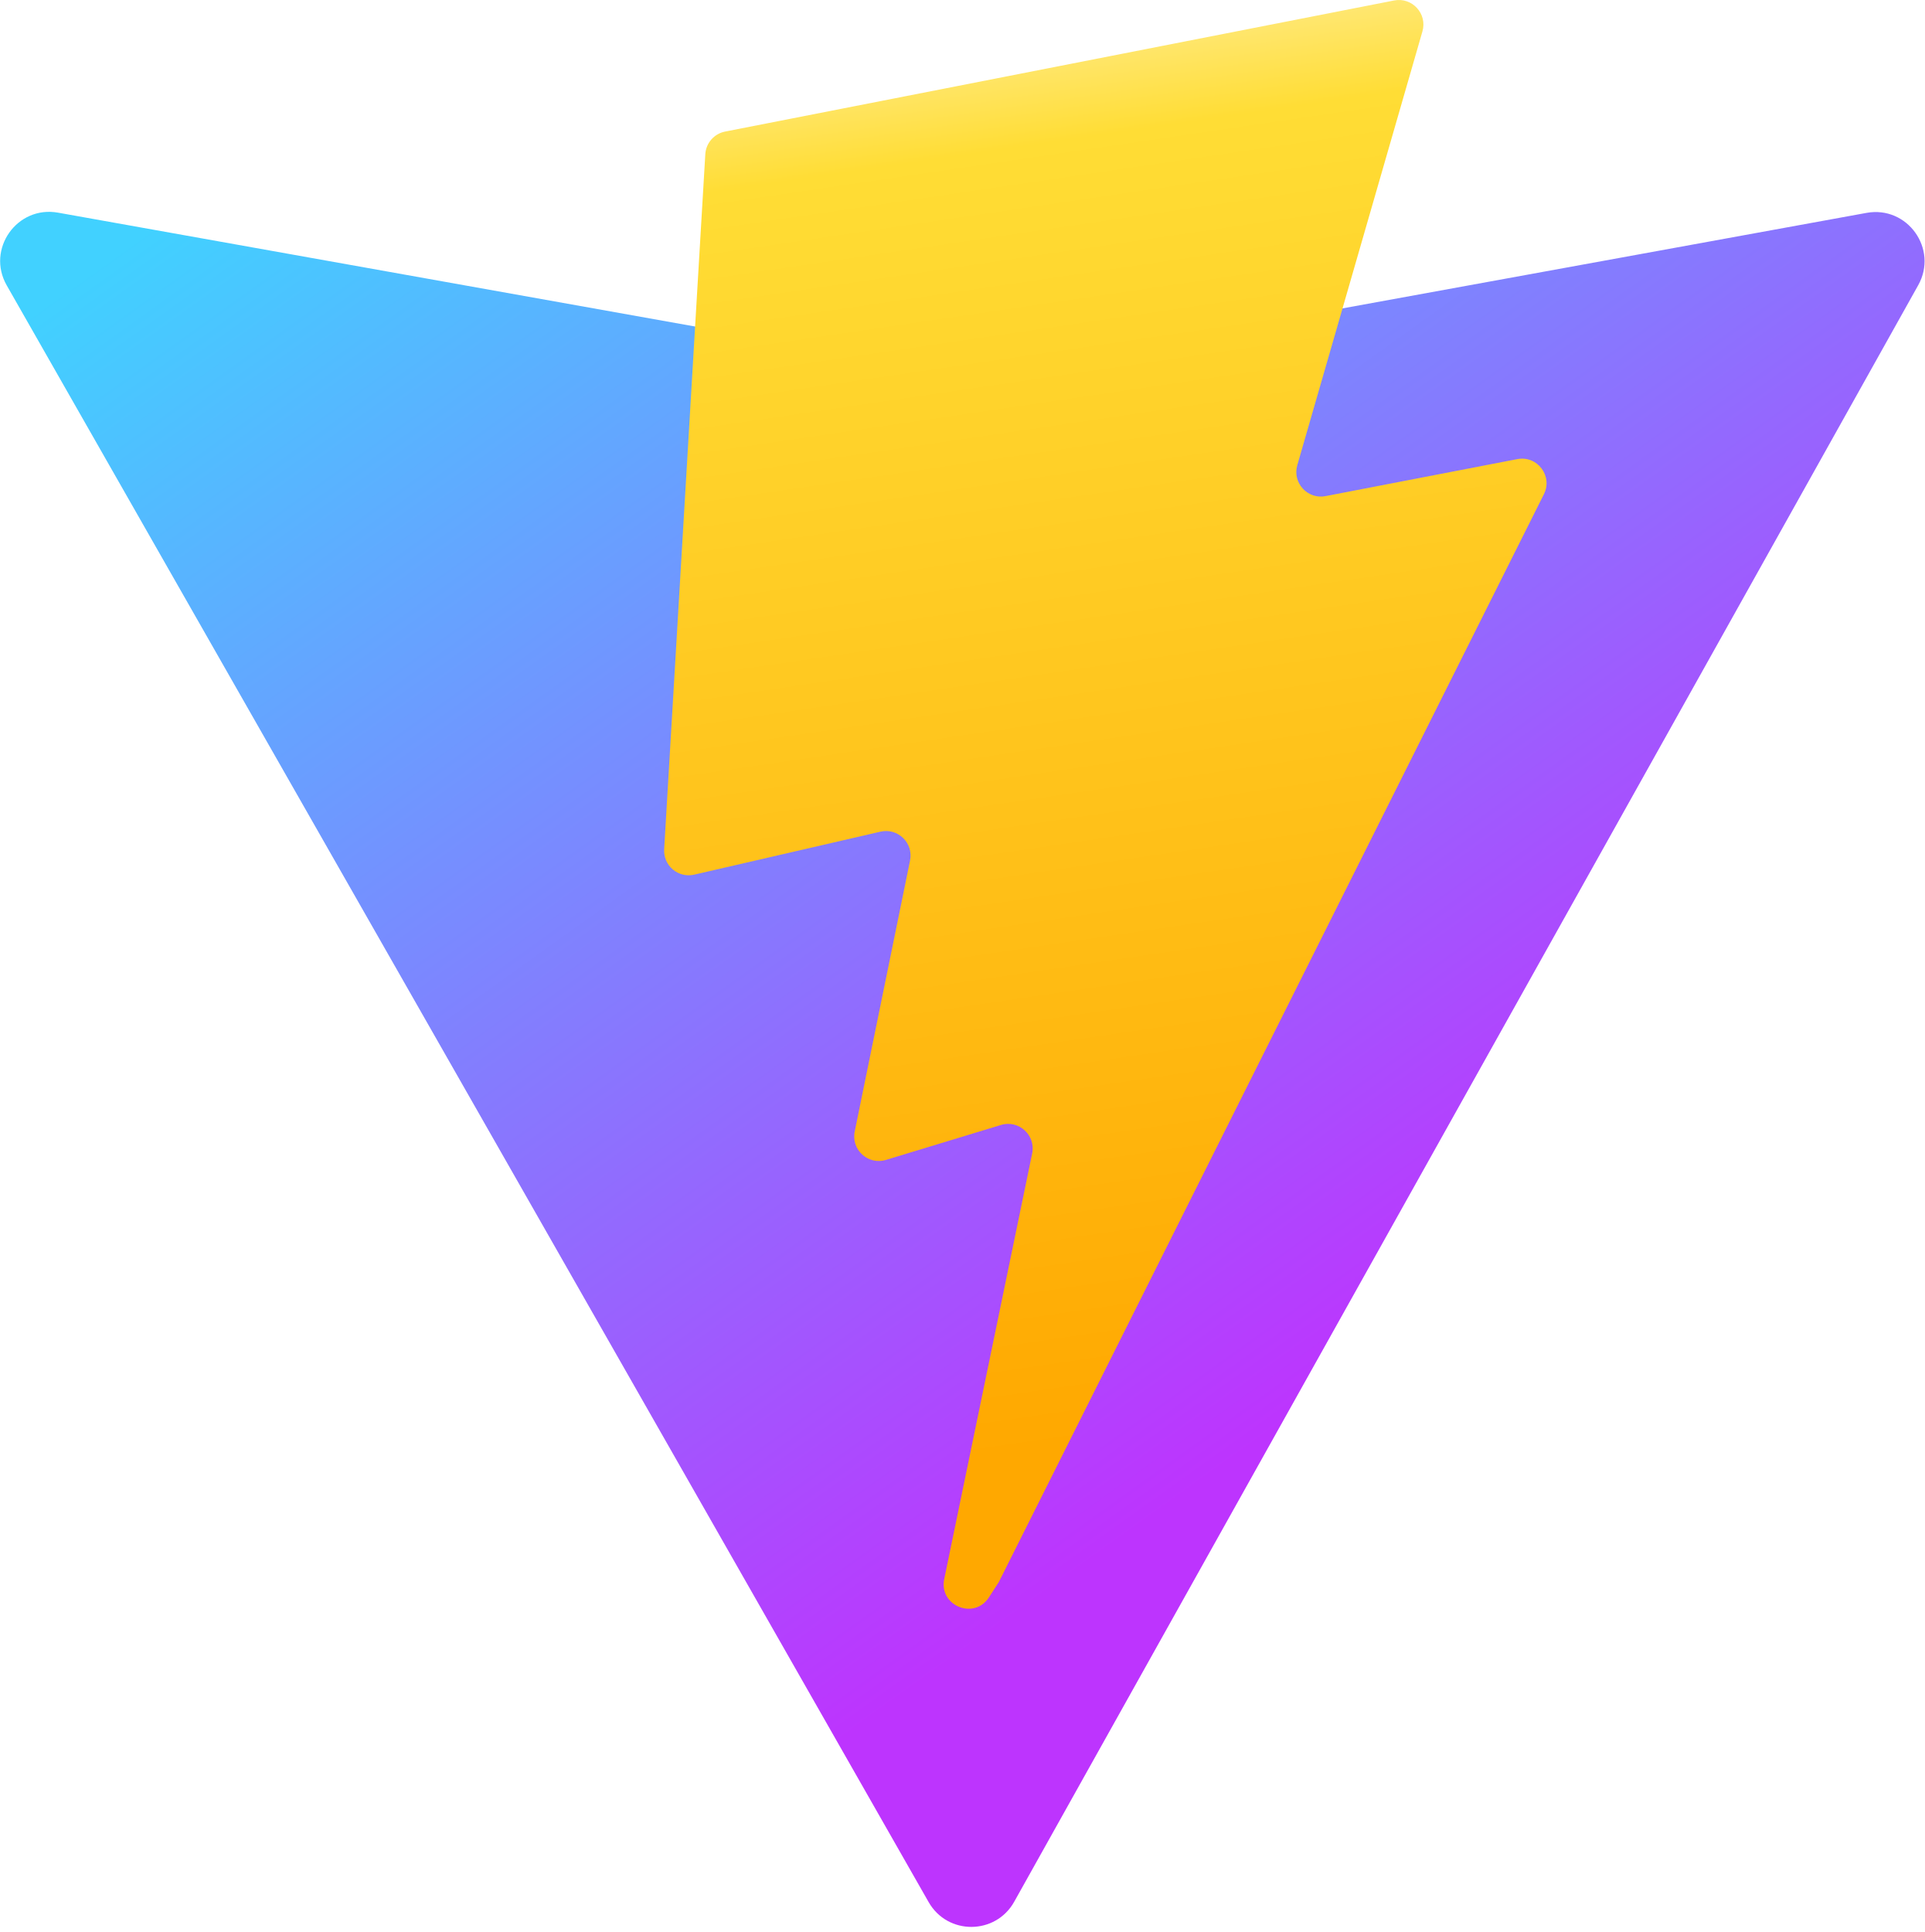
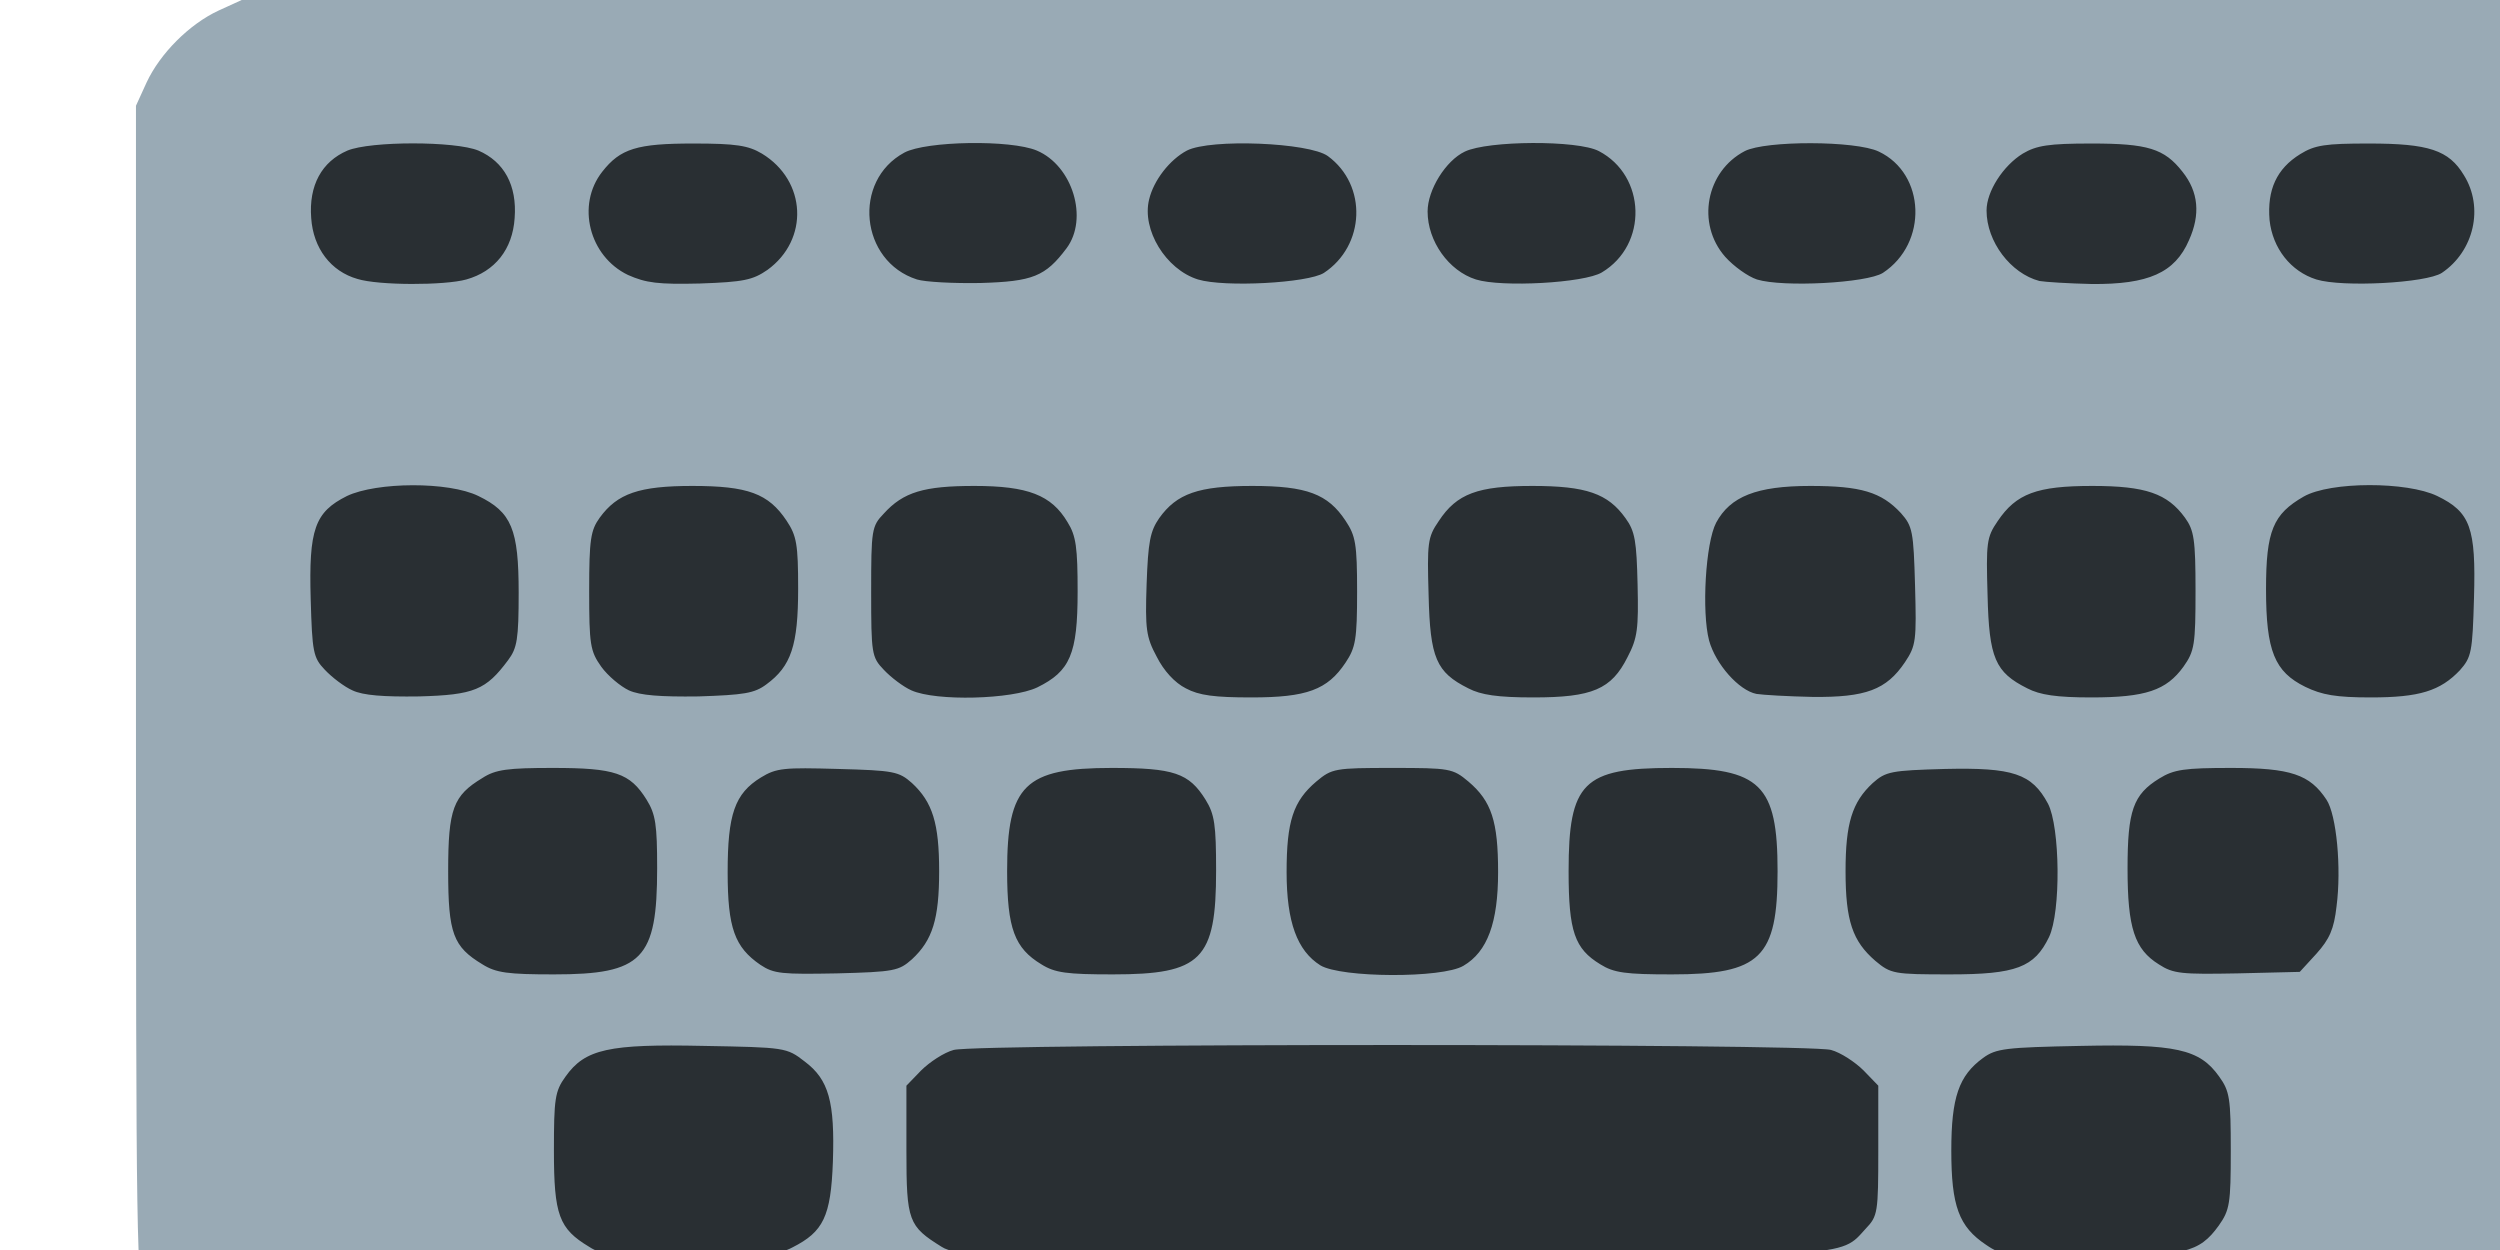
- <svg xmlns="http://www.w3.org/2000/svg" aria-hidden="true" role="img" class="iconify iconify--logos" width="31.88" height="32" preserveAspectRatio="xMidYMid meet" viewBox="0 0 256 257">
-   <defs>
-     <linearGradient id="IconifyId1813088fe1fbc01fb466" x1="-.828%" x2="57.636%" y1="7.652%" y2="78.411%">
-       <stop offset="0%" stop-color="#41D1FF" />
-       <stop offset="100%" stop-color="#BD34FE" />
-     </linearGradient>
-     <linearGradient id="IconifyId1813088fe1fbc01fb467" x1="43.376%" x2="50.316%" y1="2.242%" y2="89.03%">
-       <stop offset="0%" stop-color="#FFEA83" />
-       <stop offset="8.333%" stop-color="#FFDD35" />
-       <stop offset="100%" stop-color="#FFA800" />
-     </linearGradient>
-   </defs>
-   <path fill="url(#IconifyId1813088fe1fbc01fb466)" d="M255.153 37.938L134.897 252.976c-2.483 4.44-8.862 4.466-11.382.048L.875 37.958c-2.746-4.814 1.371-10.646 6.827-9.67l120.385 21.517a6.537 6.537 0 0 0 2.322-.004l117.867-21.483c5.438-.991 9.574 4.796 6.877 9.62Z" />
-   <path fill="url(#IconifyId1813088fe1fbc01fb467)" d="M185.432.063L96.44 17.501a3.268 3.268 0 0 0-2.634 3.014l-5.474 92.456a3.268 3.268 0 0 0 3.997 3.378l24.777-5.718c2.318-.535 4.413 1.507 3.936 3.838l-7.361 36.047c-.495 2.426 1.782 4.5 4.151 3.78l15.304-4.649c2.372-.72 4.652 1.36 4.15 3.788l-11.698 56.621c-.732 3.542 3.979 5.473 5.943 2.437l1.313-2.028l72.516-144.72c1.215-2.423-.88-5.186-3.54-4.672l-25.505 4.922c-2.396.462-4.435-1.77-3.759-4.114l16.646-57.705c.677-2.35-1.37-4.583-3.769-4.113Z" />
+ <svg xmlns="http://www.w3.org/2000/svg" class="img-fluid" style="transform:matrix(1.11388,0,0,1.11388,0,0);transform-origin:50% 50%;cursor:move;max-height:none;transition:transform 200ms ease-in-out 0s" width="100" height="50" viewBox="1 279 998 553">
+   <path d="M40 830.2c-15.8-4.8-29-17.4-35.2-33.4C1.2 787.4 1 777.8 1 554V321l4.2-9.2c5.4-11.6 17-23.2 28.6-28.6L43 279h914l9.2 4.2c11.6 5.4 23.2 17 28.6 28.6l4.2 9.2v233c0 223.8-.2 233.4-3.8 242.8-5 13-15.8 24.8-28.2 30.4l-10 4.8-456-.2c-250.8 0-458.2-.8-461-1.6zm215.8-61.8c11-5.4 15-12.6 15.8-28.2 1-17.6-2-26.8-11.2-33.8-6.8-5.2-8.2-5.4-34-6.2-44-1-53.4 5.2-53.4 35.8 0 19 2.8 25.6 14 32.2 8.6 5.4 58.6 5.6 68.8.2zm414.8.8c3.6-1.4 8.6-5.2 11.4-8.2 4.6-5 5-6.8 5-25 0-19.2-.2-20-5.8-25.8-3.4-3.4-9.2-7.2-13-8.2-9.8-2.6-326.6-2.6-336.4 0-3.8 1-9.6 4.8-13 8.2-5.6 5.8-5.8 6.6-5.8 25.8 0 21.4 1.4 24.4 14 32.2 5.8 3.6 13.8 3.8 171.6 3.8 135.8 0 166.6-.4 172-2.8zm140.2 0c3.6-1.4 8.8-5.8 11.4-9.4 4.2-6 4.8-9 4.8-23.8 0-30.6-9.4-36.8-53.6-35.8-23.6.8-27.8 1.4-32.8 5-8.6 6.4-12.6 16-12.6 30.8 0 15.6 4.2 25 13.8 31.4 6.2 4.2 9 4.6 34.6 4.6 19.2 0 29.8-.8 34.4-2.8zM189.6 656c8.8-5.4 12.4-14.8 12.4-32.2 0-25.2-9-33.8-35.4-33.8-26.8 0-35.6 8.6-35.6 35 0 18.2 2.8 24.4 13.6 31 9.2 5.8 35.8 5.6 45 0zm113.6-2c7.4-7 10.8-16 10.8-29s-3.4-22-11-29c-4.6-4.4-7.4-5-23.2-5.6-15.2-.6-18.6-.2-24.6 3.4-9.4 5.8-13.2 15-13.2 31.6 0 15.6 3.6 24.4 13 30.8 5.2 3.4 8.6 3.8 24.4 3.4 16.2-.6 18.8-1.2 23.8-5.6zm108.2 2c9.6-5.8 12.6-13.4 12.6-31.2 0-26.4-8.6-34.8-35.4-34.8-26 0-35.4 9.2-35.4 35 0 26 9.2 35 35.8 35 12.4 0 17.4-1 22.4-4zm110.8.6c8.4-5 13.8-17.4 13.8-31.2 0-14.2-3.4-23-11.8-30-6-5-7.8-5.4-24.2-5.4s-18.2.4-24.2 5.4c-8.4 7-11.8 15.8-11.8 30 0 13.6 5.4 26 13.4 31s36.6 5 44.8.2zm111.2-.6c9.6-5.8 13.4-14.6 13.4-31 0-25.8-9.4-35-35.4-35-27 0-35.4 8-35.4 34.6 0 27.2 8 35.4 35 35.4 12.4 0 17.4-1 22.4-4zm111.6 0c9.2-5.6 13-15 13-31.4s-4.2-25.6-14.2-31c-5.4-3-10.2-3.8-24.2-3.2-15.2.6-18 1.2-22.6 5.6-7.6 7-11 16-11 29 0 13.8 3.6 22.6 11.8 29.6 6 5 8 5.4 23.6 5.4 13.6 0 18.4-.8 23.6-4zm116-4.2c7.4-8.2 10.4-21.6 8-36.2-3-18.6-12.6-25.6-35.8-25.6-26.4 0-35.2 8.6-35.2 34 0 17.2 3.6 26.6 12.4 32 5.6 3.6 9.2 4.2 25.2 3.6 18.6-.6 18.8-.6 25.4-7.8zm-727.8-107c11.2-8.2 13.4-13.4 13.6-30.2 0-12-.8-17-3.8-22.2-11.8-19.8-54.4-19.2-64 1-2.6 5.4-3.2 11-2.6 23.6.6 14.4 1.2 17.4 5.6 22 7.8 8.6 15.4 11.2 31.4 10.4 10.8-.4 15.8-1.6 19.8-4.6zm112.2 0c8.8-6.6 12.6-15.8 12.6-32 0-16.6-4.6-25.6-16-31.2-9.4-4.8-30.6-4.8-39.8 0-12.2 6.2-15.2 12.4-15.2 32 0 15.2.6 18.2 4.8 24.2 6.8 9.6 14.4 12.4 32.6 11.8 11.8-.4 16.6-1.6 21-4.8zM353 546c11.8-5.8 15.8-13.8 16-32 0-25.2-10.6-36-35-36-14 0-23 3.2-30 11-4.6 5-5 6.8-5 25s.4 20 5 25c2.8 3 7.8 6.8 11 8.2 9.2 4 28.4 3.4 38-1.2zm111 .4c11.8-5.8 16-14.6 16-32.4 0-12.6-.8-16.6-4.6-22.2-6.4-9.6-15.8-13.8-31-13.8-24.4 0-34.4 9.2-35.8 32.8-.8 12-.2 15.6 3.8 23 2.8 5.4 7.2 10.4 11.6 12.6 9.2 4.8 30.4 4.8 40 0zm112-.2c11-5.8 14.6-14 14.8-33 .2-13.6-.4-17.2-4.2-22.4-6.4-8.8-15.8-12.8-31-12.8s-24.6 4.2-31.2 14c-4.2 6.2-4.6 8.8-4 23.4.6 18.4 4 25.2 15.8 31 9.4 5 30.6 4.8 39.8-.2zm110 .2c3.8-1.8 9-6.6 11.6-10.4 4.2-6.2 4.6-8.8 4-24.4-.6-15.2-1.2-18-5.6-22.6-7-7.8-16-11-30-11-14.8 0-26.6 5.4-31.2 14.2-4.2 8.4-5.8 25-3 35.2 2.6 9.4 11.8 19.8 18.8 21.2 11.6 2.2 28.8 1.2 35.4-2.2zm110.8.8c11-4.6 15.8-13.4 16.6-31 1.4-26.6-7.6-36.8-33-37.8-18.2-.8-26.6 2.8-34 13.6-4.2 6.2-4.6 8.8-4 23.4.6 18.4 4 25.2 15.8 31 8.4 4.4 29.2 4.8 38.6.8zm109.8 0c3.6-1.4 8.6-5.2 11.4-8.2 4.4-4.6 5-7.4 5.8-22.6.8-21-2.2-28.4-14.8-34.4-11.4-5.6-30.8-5.4-41 .2-11 6.2-14.8 14.2-14.8 30.8 0 18.2 4.2 27.4 15.4 32.8 9.8 5 28.2 5.6 38 1.4zM126.2 384c8.2-2.2 17-10.8 18.8-18 1.6-7-5.4-17.6-14-21.2-8.8-3.6-31.2-3.6-40 0-8.6 3.6-15.6 14.2-14 21.2 1.8 6.8 10.6 15.8 18 17.8 8.4 2.6 22.6 2.6 31.2.2zm120.4-4.6c9.8-7.4 12.2-15.2 7.2-23.2-6.2-10.4-14.8-14.2-31.4-14.2-16 0-23.6 2.8-30.2 11.2-5 6.4-5.2 11-1 19 4.8 9.6 16.8 14.2 34.2 13.2 11.8-.6 15.6-1.8 21.2-6zm101.8 4.6c8.2-2.4 19.6-14 19.6-20.2s-7.8-15.8-15.2-19c-3.6-1.6-12.8-2.8-20.2-2.8-16.6 0-25.8 4.4-31.2 14.6-3.2 6.4-3.4 7.6-.8 12.8 6 11.6 14.8 16.2 31.4 16.4 5 .2 12.4-.8 16.4-1.8zm119.2-3.4c3-2.2 7-6.8 9-10.2 3.4-5.8 3.4-6.6.4-12.8-5.4-11.4-11.8-14.6-31-15.2-15.2-.6-17.8-.2-23.8 4-13.6 9.4-15.4 19.8-5 30.4 7.2 7 15.2 9.2 31.4 8.4 9.8-.4 15.4-1.8 19-4.6zm102.6 3.4c14.4-4 23.2-18 17.2-27.8-6-10.2-14.6-14.2-30.8-14.2-18.6 0-27.4 3.8-32.6 13.8-3 6.2-3.2 8.2-1 13.2 4.8 11.6 14 16.6 31 16.8 5 .2 12.2-.8 16.2-1.8zm119.4-3.4c3-2.2 7.2-7 9.2-11 3.8-7 3.8-7-.4-14-2.4-4-7.6-8.6-11.2-10.4-8.8-4.2-33.2-4.4-41.2-.2-6.8 3.6-14 13-14 18.8s11.2 17.8 18.8 20.2c10 3 32.8 1.2 38.8-3.4zm107.8 1.2c13.8-6.6 18.2-18.8 10.4-28.6-6.6-8.4-14.2-11.2-30.2-11.2-16.6 0-25.2 3.8-31.4 14.2-3 5-3.4 7.4-1.8 12 2.2 6.2 11.8 14.8 18.6 16.4 10.4 2.4 26 1.2 34.4-2.8zm114.2-1.2c3-2.2 7.2-7 9.2-11l4-7-4.8-7.6c-6-9.6-14.4-13-32.2-13-11 0-15.8 1-21.2 4.2-8 5-13.2 14-11.4 20.6 1.4 6.2 10.6 14.8 18 17.2 9.6 3.2 32.4 1 38.4-3.4z" fill="#99AAB5" />
+   <path d="M181 774.2c-12-7.2-14-12.6-14-38.2 0-20.6.4-23.6 4.6-29.4 7.8-11 17.2-13 54.8-12.2 32.4.6 33 .6 40.2 6.2 9.6 7.2 12 16 11.2 39.8-.8 21.8-3.8 27.8-16 34-5.6 3-12.4 3.6-40.8 3.6-29.6 0-34.8-.4-40-3.8zm140 0c-13.2-8.2-14-10.2-14-38.2v-25.8l5.8-6c3.4-3.4 9.2-7.2 13-8.2 9.8-2.6 338.6-2.6 348.4 0 3.8 1 9.6 4.8 13 8.2l5.8 6V736c0 24.6-.2 26-5 31-10.4 11.4-3.6 11-189.4 11-163.6 0-171.8-.2-177.6-3.8zm414.8-.8C725 766.2 722 758 722 736c0-21.2 3-29.8 12.6-36.8 5.2-3.8 9-4.2 38.8-4.8 37.8-.8 47.2 1.2 55 12.2 4.2 5.8 4.6 8.8 4.6 29.4 0 21-.4 23.6-4.8 29.8-7.8 10.8-13.8 12.2-51.8 12.2-31.8 0-34.2-.2-40.6-4.6zM138.6 662c-11.6-7-13.6-12.2-13.6-37s2-30 13.6-37c5.2-3.4 10.2-4 28-4 24.6 0 30.6 2 37.2 12.6 3.6 5.8 4.2 10 4.2 27.2 0 36.2-5.8 42.2-41 42.2-18.2 0-23-.6-28.4-4zm110.4.2c-10.2-7-13-14.6-13-36.8 0-23 2.8-31.2 13.2-37.6 6.2-3.8 9.2-4 30.6-3.4 22.2.6 24.2 1 29.4 5.6 8.2 7.6 10.8 16 10.8 35s-2.6 27.4-10.8 35c-5.2 4.6-7 5-29.8 5.6-21.8.4-25 .2-30.4-3.4zm111.6-.2c-10.6-6.4-13.6-14.2-13.6-37 0-34.2 7-41 41.6-41 24.6 0 30.6 2 37.2 12.6 3.6 5.8 4.2 10 4.2 28.2 0 35.4-5.8 41.2-41 41.2-18.2 0-23-.6-28.4-4zm110.8.4c-9.2-5.8-13.4-17.2-13.4-37 0-20.2 2.6-28.2 11.8-36 6.2-5.2 7.4-5.4 30.2-5.4s24 .2 30.2 5.4c9.2 7.8 11.8 15.8 11.8 36 0 20-4.2 31.6-13.8 37.2-8.4 5-48.6 4.8-56.8-.2zm111.2-.4c-10.2-6.2-12.6-13-12.6-37 0-35.2 5.8-41 41-41s42 6.6 42 41-6.8 41-42 41c-18.2 0-23-.6-28.4-4zm109.2-1.4c-9-7.8-11.8-15.8-11.8-35.6 0-19 2.6-27.4 10.8-35 5.2-4.6 7.2-5 28.8-5.6 26.8-.6 34.4 1.8 40.8 13.8 4.8 9.2 5.2 43 .4 53-5.8 12-13 14.8-39.4 14.8-22.2 0-23.4-.2-29.6-5.4zm112.6 1.4c-9.6-6-12.4-14.4-12.4-38 0-23 2.2-29.4 12.6-35.8 5.8-3.6 10-4.2 28.6-4.2 23.6 0 31.2 2.6 37.8 12.6 4 6 6 27.2 4 42.4-1 9-2.8 13-8 18.8l-6.6 7.2-24.8.6c-22 .4-25.4.2-31.2-3.6zM87 553.2c-3.2-1.4-8.2-5.2-11-8.2-4.6-4.8-5-7-5.6-28-.8-27.8 1.6-34.6 14.4-41 11.8-5.6 40.4-5.8 52.2 0 13.2 6.4 16 13.2 16 38.4 0 18.4-.6 22-4.2 26.8-8.8 11.8-13.4 13.8-35.4 14.4-14 .2-22.2-.4-26.4-2.4zm109.8 0c-3.4-1.6-8.4-5.8-11-9.4-4.4-6.2-4.8-8.8-4.8-30.2 0-20.4.6-24 4.2-29 7-9.6 15.6-12.6 36.8-12.6 22 0 30.2 3 37.4 13.8 4 6 4.6 9.4 4.6 27 0 22.6-2.8 30.8-12.6 38-4.8 3.6-9 4.2-27 4.8-15 .2-23.2-.4-27.6-2.4zm112.2 0c-3.2-1.4-8.2-5.2-11-8.2-4.8-5-5-6.4-5-31s.2-26 5-31c7.8-8.6 16-11 36-11 21.2 0 30.6 3.6 37 14.4 3.4 5.4 4 10.2 4 27.6 0 24.8-3 31.6-16 38-10 4.8-40.2 5.6-50 1.2zm109-.8c-4.4-2.2-8.8-7-11.6-12.6-4.2-7.8-4.6-11-4-28.8.6-16.8 1.4-21 5-26.2 7-9.8 15.6-12.8 37-12.8 21.6 0 30 3.2 37 13.8 4 6 4.6 9.2 4.6 28.2s-.6 22.2-4.6 28.2C474.2 553 466 556 444 556c-14.6 0-20.8-.8-26-3.6zm112.2 0c-12.8-6.4-15.2-12-15.8-37-.6-20.8-.4-23 4-29.4 7.2-11 15.6-14 37.2-14 21.4 0 30 3 37 12.8 3.8 5.2 4.4 9.2 4.8 26.4.4 17.4 0 21.2-4 28.8-6.4 12.8-14 16-37.4 16-14.2 0-20.8-1-25.8-3.6zm114.4 2.2c-7-1.4-16.2-11.8-18.8-21.2-3-11.4-1.4-38.8 2.8-46.8 5.6-10.4 16-14.6 37.4-14.6 20 0 28.2 2.4 36 10.8 4.6 5.2 5 7.2 5.6 28.8.6 21.8.4 23.8-4 30.4-7.4 11-15.6 14-36.6 13.8-9.8-.2-20-.8-22.4-1.2zm107.6-2.2c-12.8-6.4-15.2-12-15.8-37-.6-20.8-.4-23 4-29.4 7.4-11 15.6-14 37.6-14 21.2 0 29.8 3 36.8 12.6 3.6 5 4.2 8.6 4.2 29 0 21.4-.4 24-4.8 30.2-6.8 9.4-15 12.2-36.6 12.2-13.8 0-20.4-1-25.4-3.6zm110.4-.6c-12.2-6-15.6-14.2-15.6-38.8 0-23.2 2.8-29.8 15-36.8 10.6-6 41-6 53-.2 13.2 6.4 15.4 12.6 14.6 40.4-.6 21.6-1 23.6-5.6 28.8-7.8 8.2-16 10.8-35.4 10.8-13.8 0-19.4-1-26-4.2zM89 389.8c-10.6-3-17.6-12.2-18.4-24.2-1-13 4.2-22.4 14.4-26.8 9.2-3.8 42.8-3.8 52 0 10.2 4.4 15.4 13.8 14.4 26.8-.8 12.4-7.8 21.2-19.2 24.4-8.6 2.4-34.8 2.4-43.2-.2zm107.4-1.6c-15.4-7.4-20.6-27.8-10.2-41 7.2-9.2 13.8-11.2 36.2-11.2 17 0 21.8.8 27.2 4 17.8 10.8 18.8 34.2 2.2 46.2-5.8 4-9.4 4.8-26.8 5.4-16.6.4-21.4-.2-28.6-3.4zm114.8 1.8c-22.6-7.2-25.8-39.2-5-50.4 8.6-4.6 42.2-5.2 52.6-.8 14.2 6 20.6 27 11.8 38.8-8.4 11.2-13.4 13.2-34.2 13.8-10.6.2-22-.4-25.2-1.4zm111.6 0c-12.8-4-22.4-19.8-19.4-31.8 1.8-7.6 8.2-15.8 15-19.4 9.4-4.8 48.6-3.2 56 2.2 15.8 11.6 14.8 35.6-1.6 46.4-6.4 4-39.4 5.8-50 2.6zm110.4 0c-10.8-3.4-19.2-15.2-19.2-27 0-8.6 7.2-20.2 14.8-23.8 9.2-4.4 44.8-4.6 53.2-.2 18.8 9.8 19.6 37.2 1.2 48.2-7 4.2-39.8 6-50 2.8zm111.6 0c-3.6-1.2-9.2-5.2-12.6-9-11.6-13.2-7.6-34 7.8-42 8.2-4.2 44-4.2 53.2.2 18.6 8.8 19.6 36.4 1.6 48.2-6.4 4-39.6 5.8-50 2.6zm112.2.6c-11.4-3-21-15.6-21-28 0-7.6 6.6-17.8 14.4-22.6 5.4-3.2 10.2-4 27.2-4 22.4 0 29 2 36.2 11.2 6.4 8 7.2 17 2.6 27.2-5.6 13-16.2 17.6-38.6 17.4-9.2-.2-18.6-.8-20.8-1.2zm110-.6c-10.2-3.2-17.4-12.4-18.6-23.6-1-12 2.8-20.4 12.2-26.2 5.8-3.6 10-4.2 27.2-4.2 23.8 0 31.8 2.6 37.8 12.6 8 12.8 4 30.2-8.8 38.8-6.2 4-39.4 5.8-49.8 2.6z" fill="#292F33" />
</svg>
